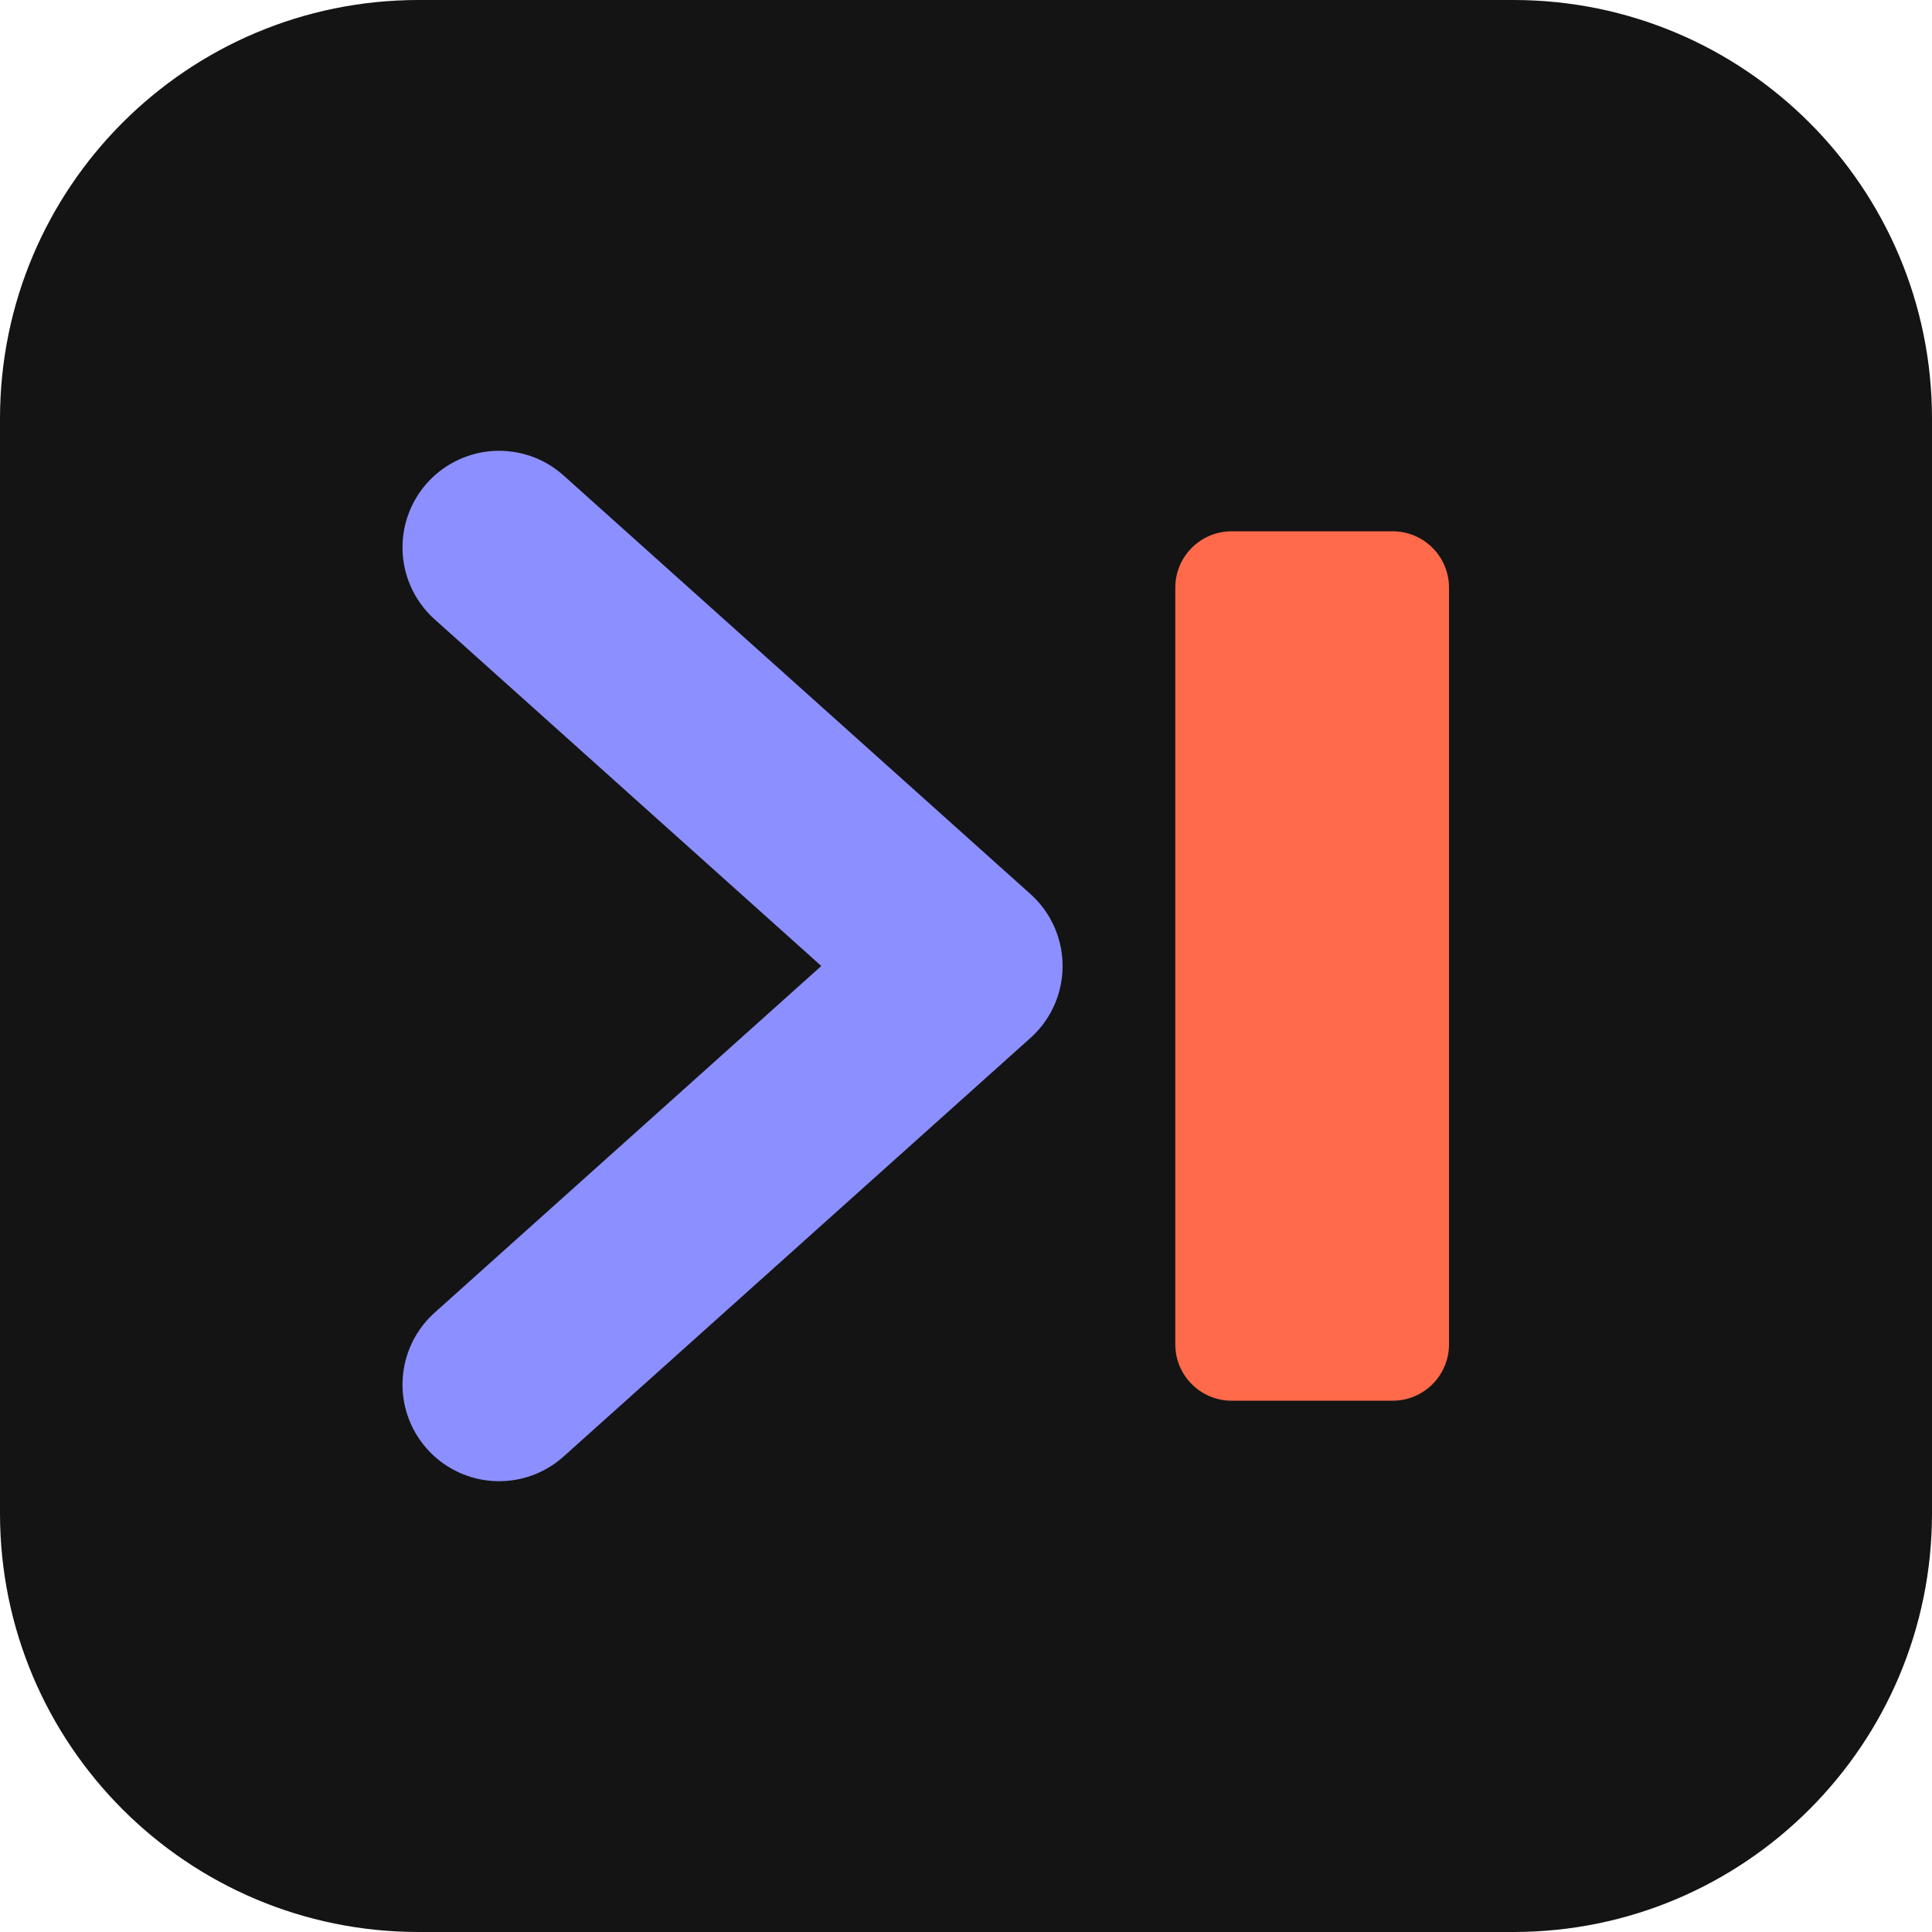
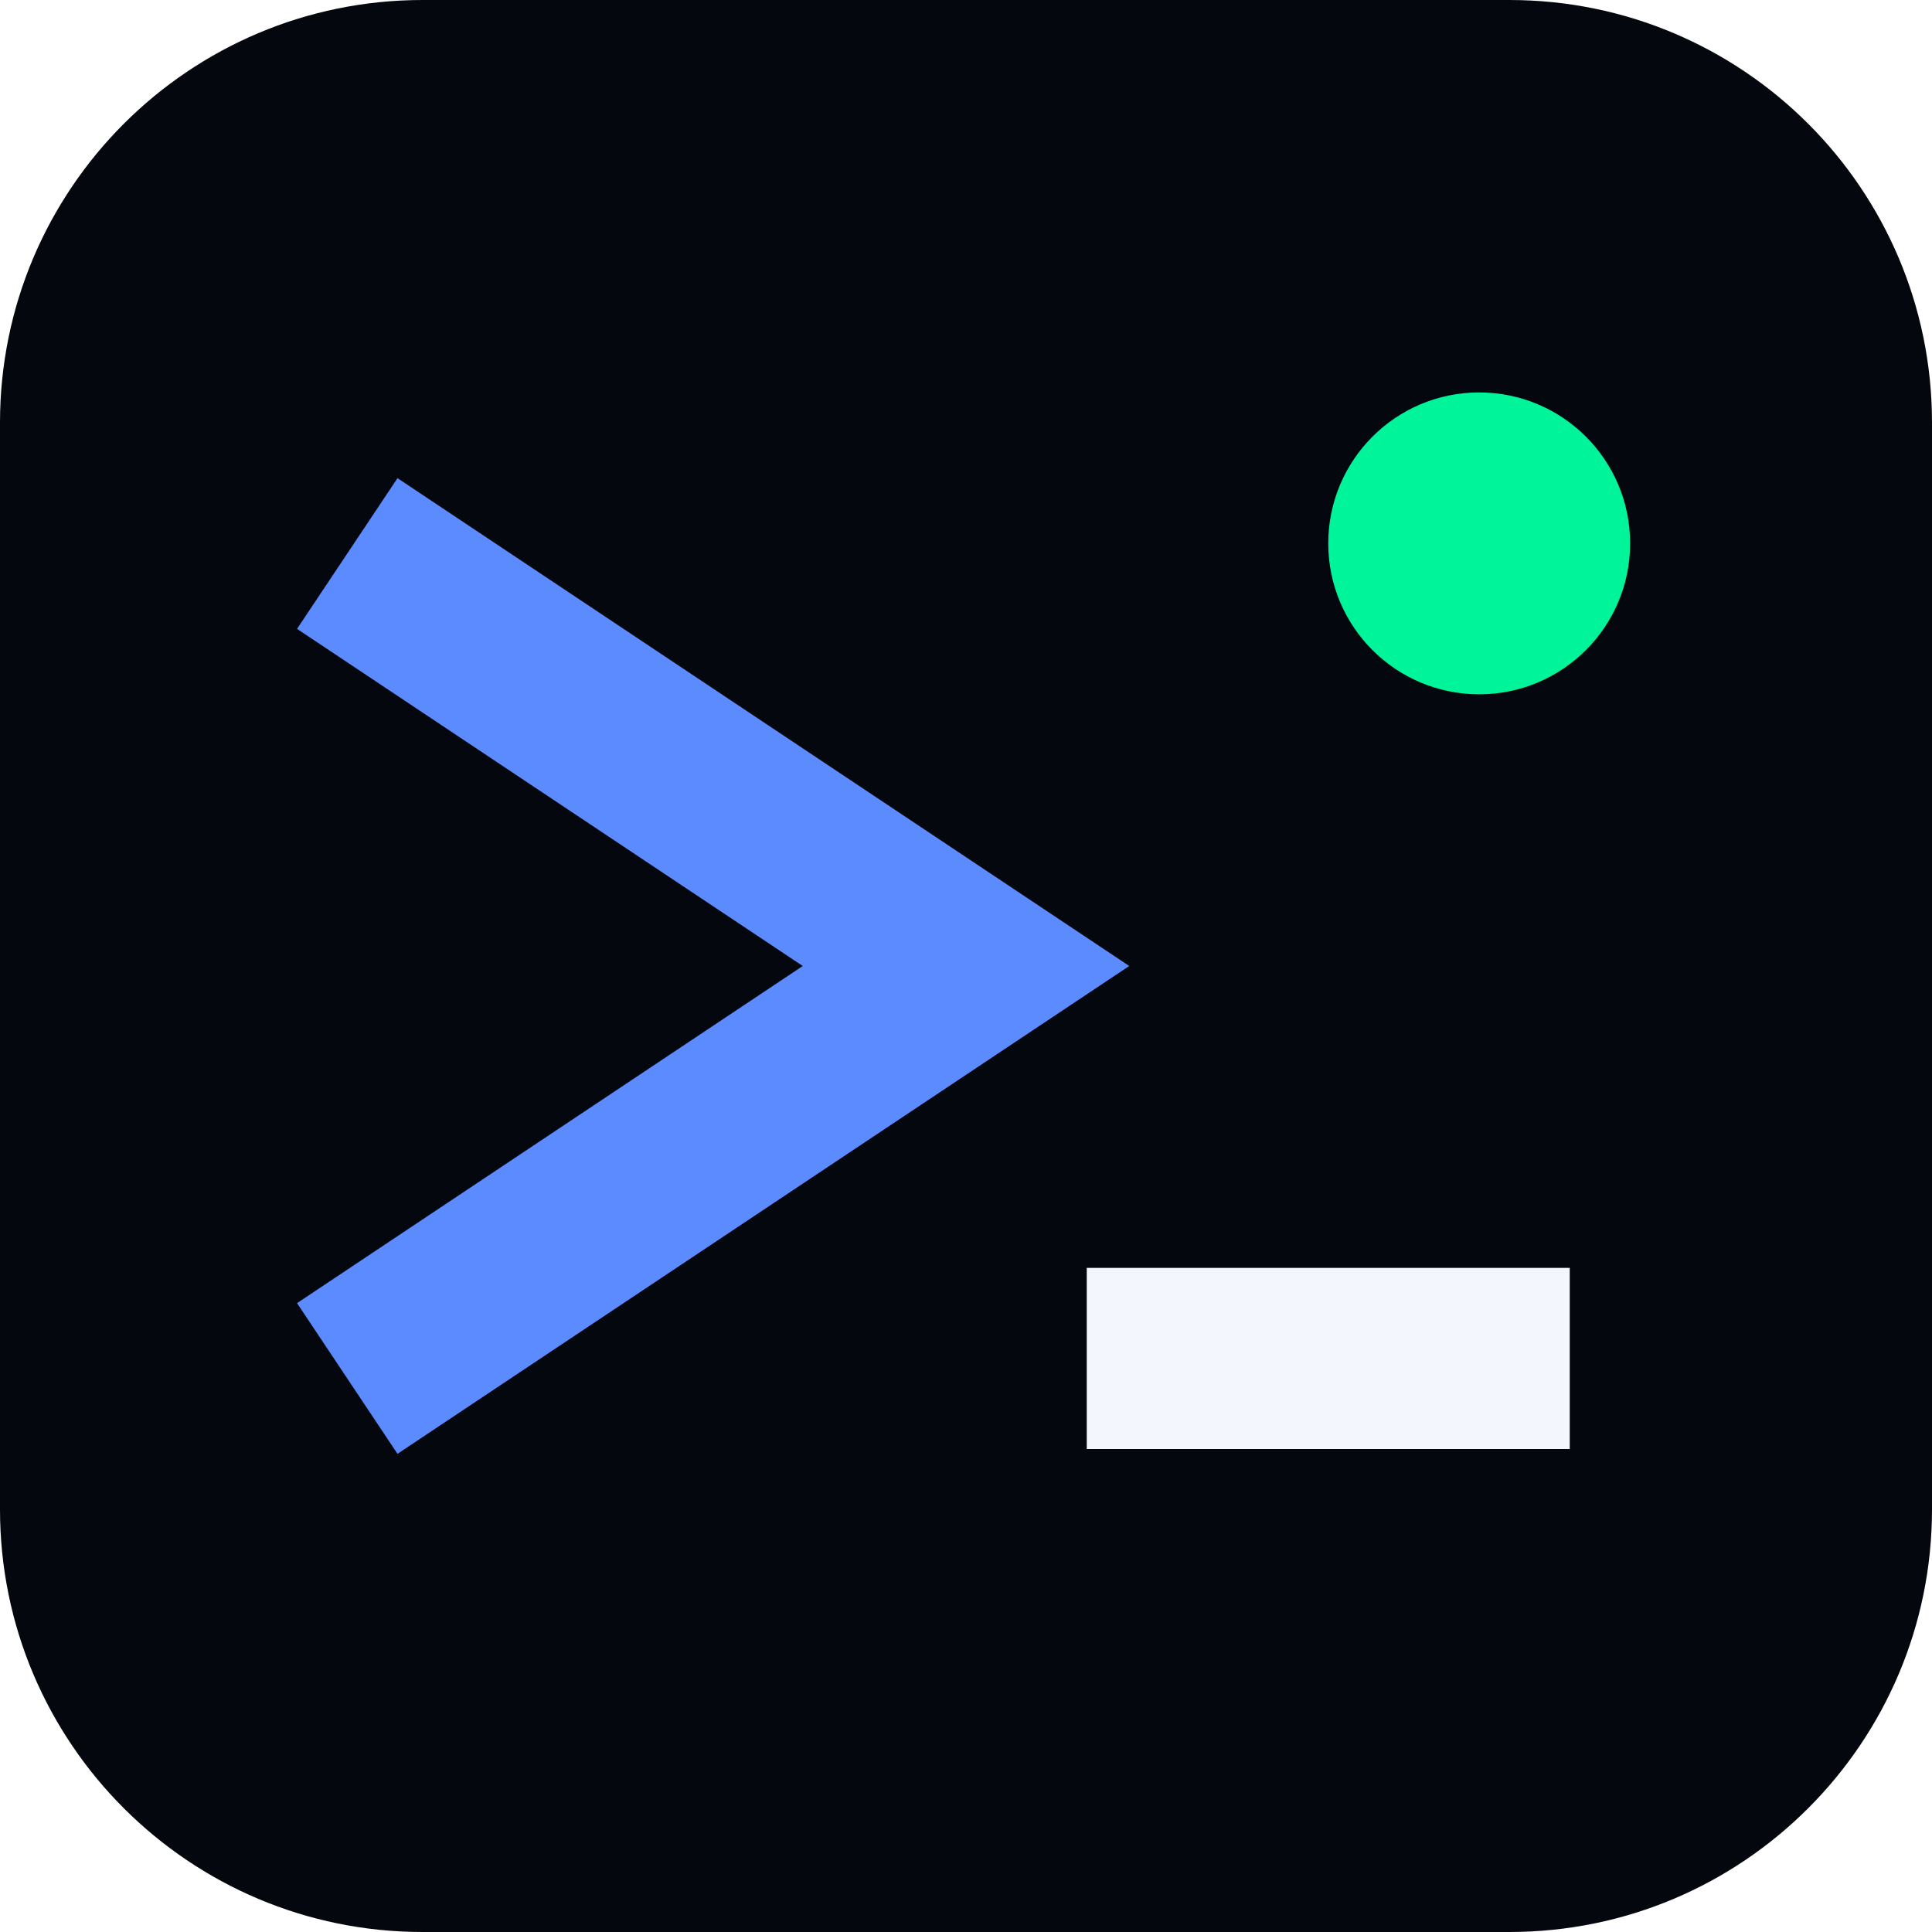
- <svg xmlns="http://www.w3.org/2000/svg" width="240" height="240" viewBox="0 0 240 240">
-   <rect width="240" height="240" rx="52" fill="#141414" />
-   <path d="M62 68L120 120L62 172" stroke="#8C8FFF" stroke-width="24" stroke-linecap="round" stroke-linejoin="round" fill="none" />
-   <rect x="146" y="66" width="34" height="108" rx="7" fill="#FF6B4A" />
+ <svg xmlns="http://www.w3.org/2000/svg" viewBox="0 0 64 64" fill="none">
+   <rect width="64" height="64" rx="14" fill="#05070E" />
+   <path d="M14 20 L32 32 L14 44" stroke="#5B8BFF" stroke-width="6" stroke-linecap="square" />
+   <rect x="36" y="42" width="16" height="6" fill="#F3F6FC" />
+   <circle cx="49" cy="18" r="5" fill="#00F59B" />
</svg>
